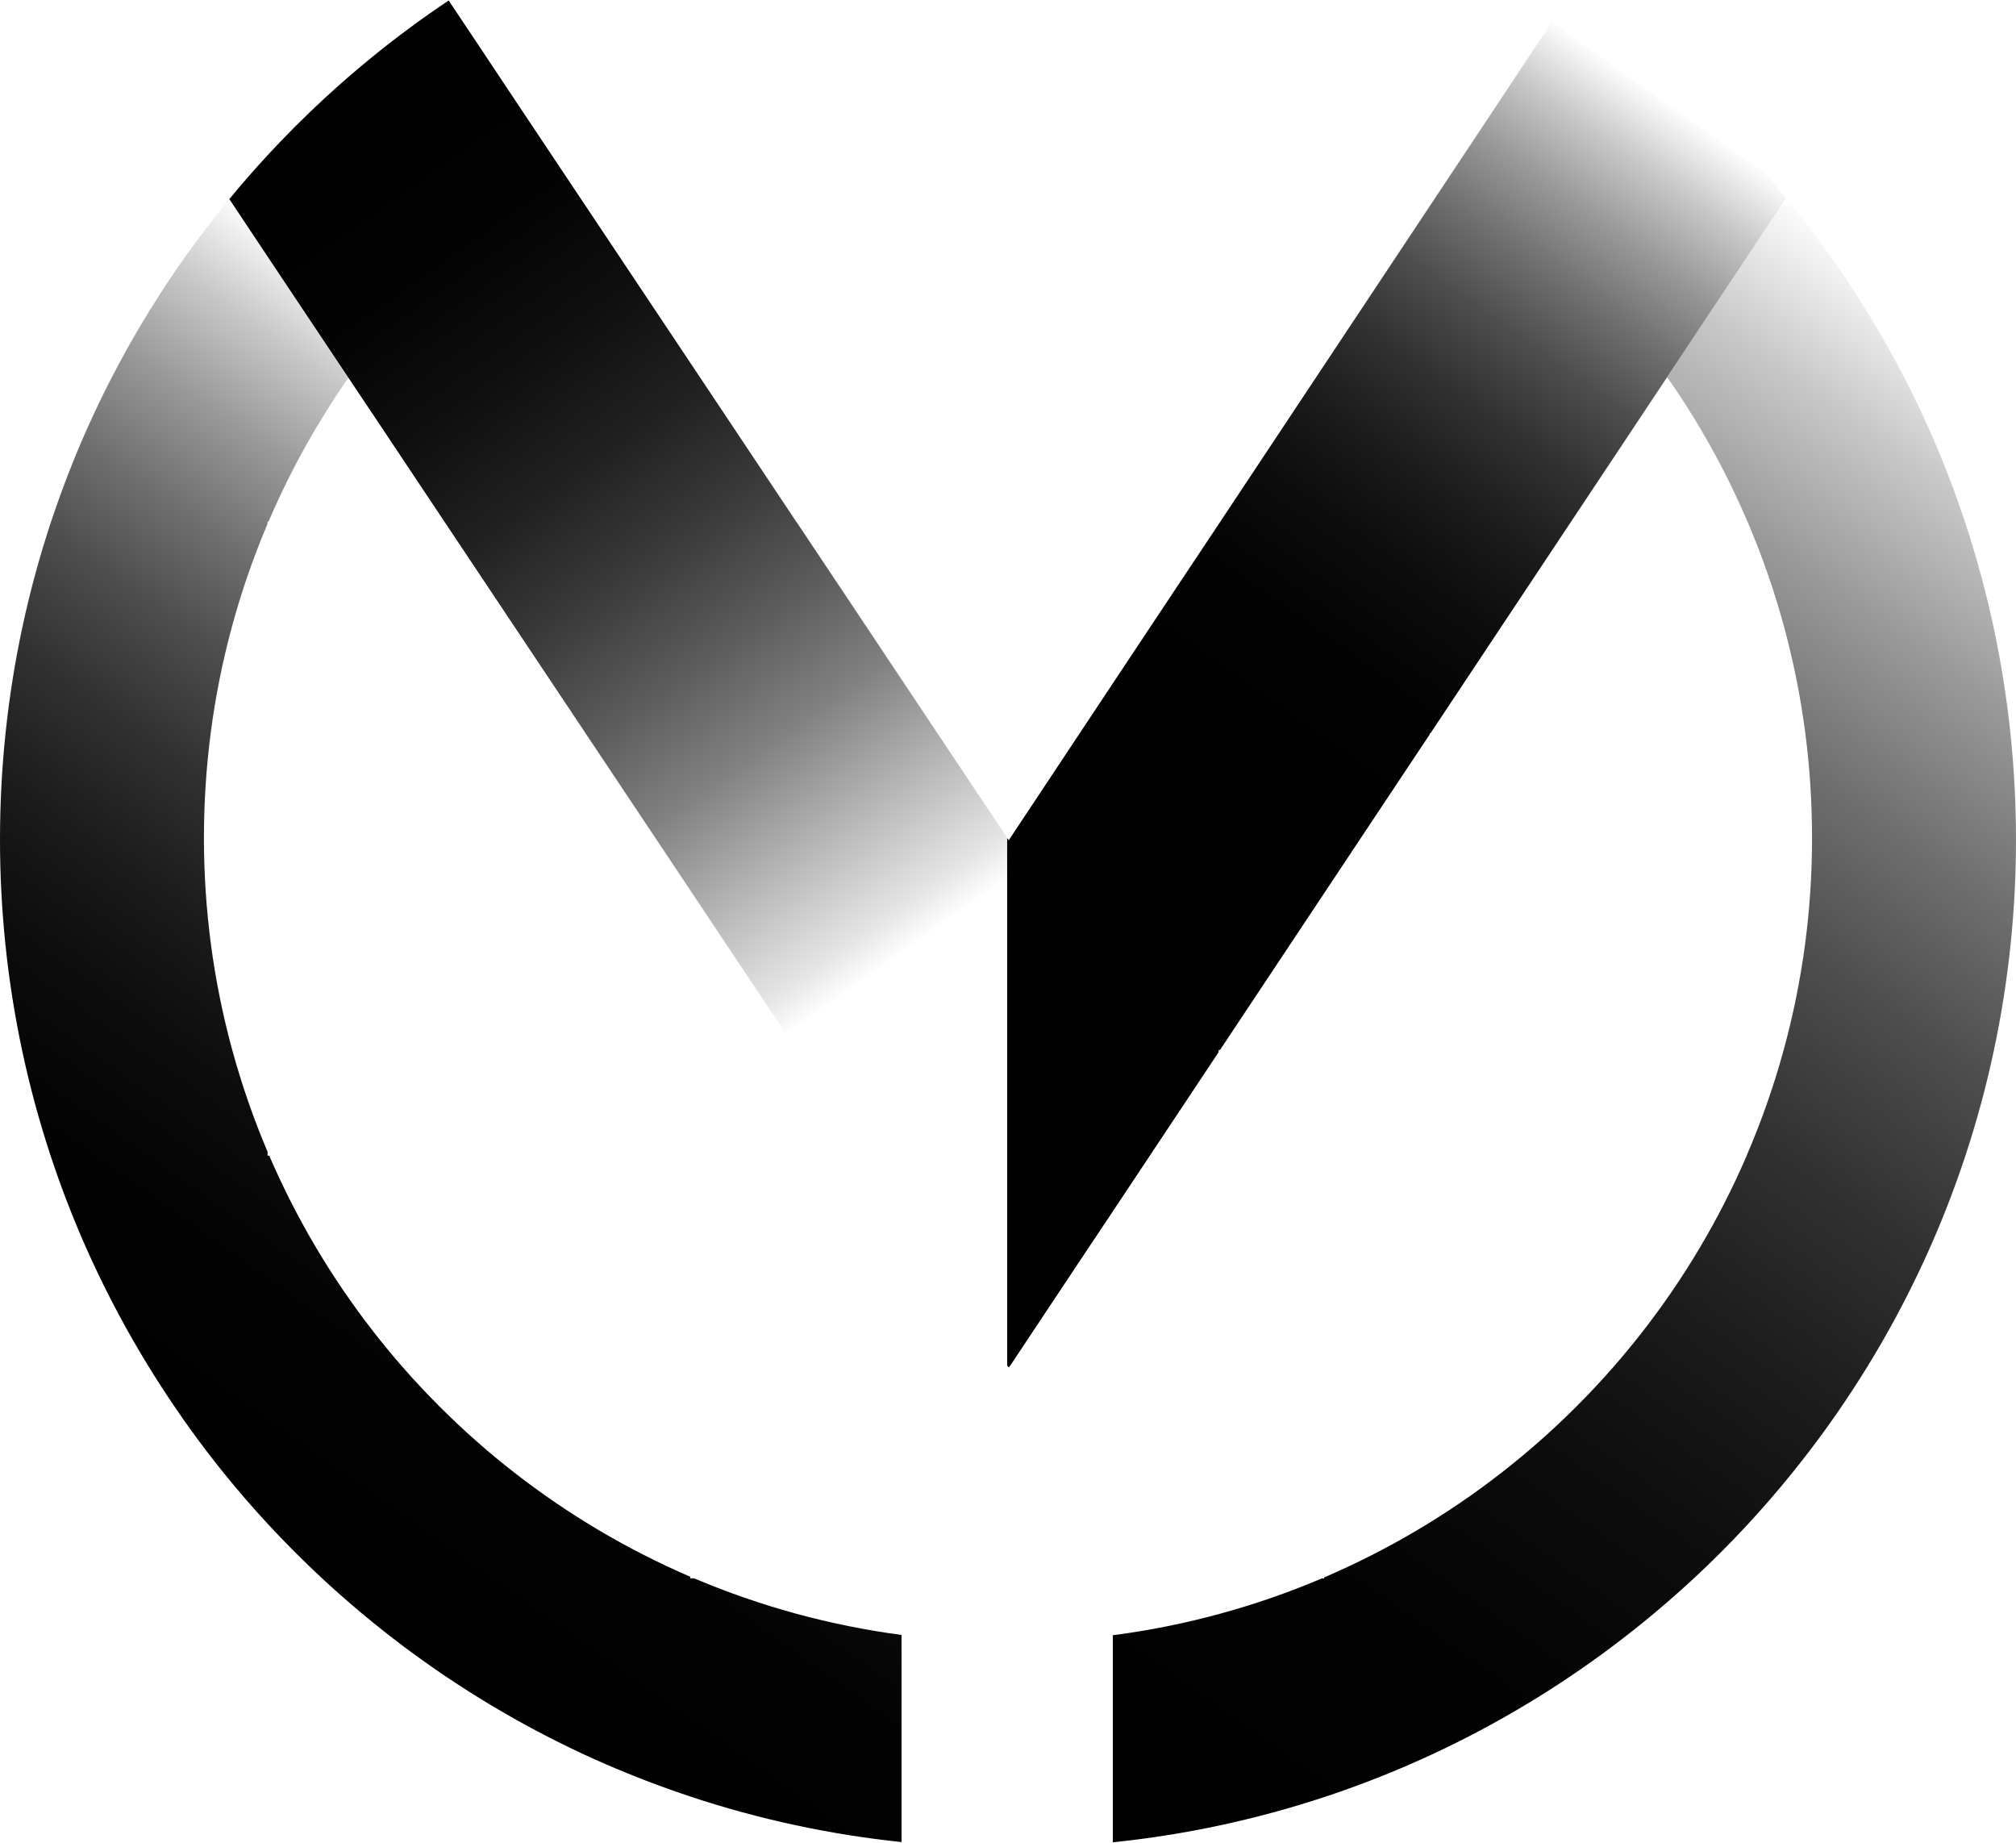
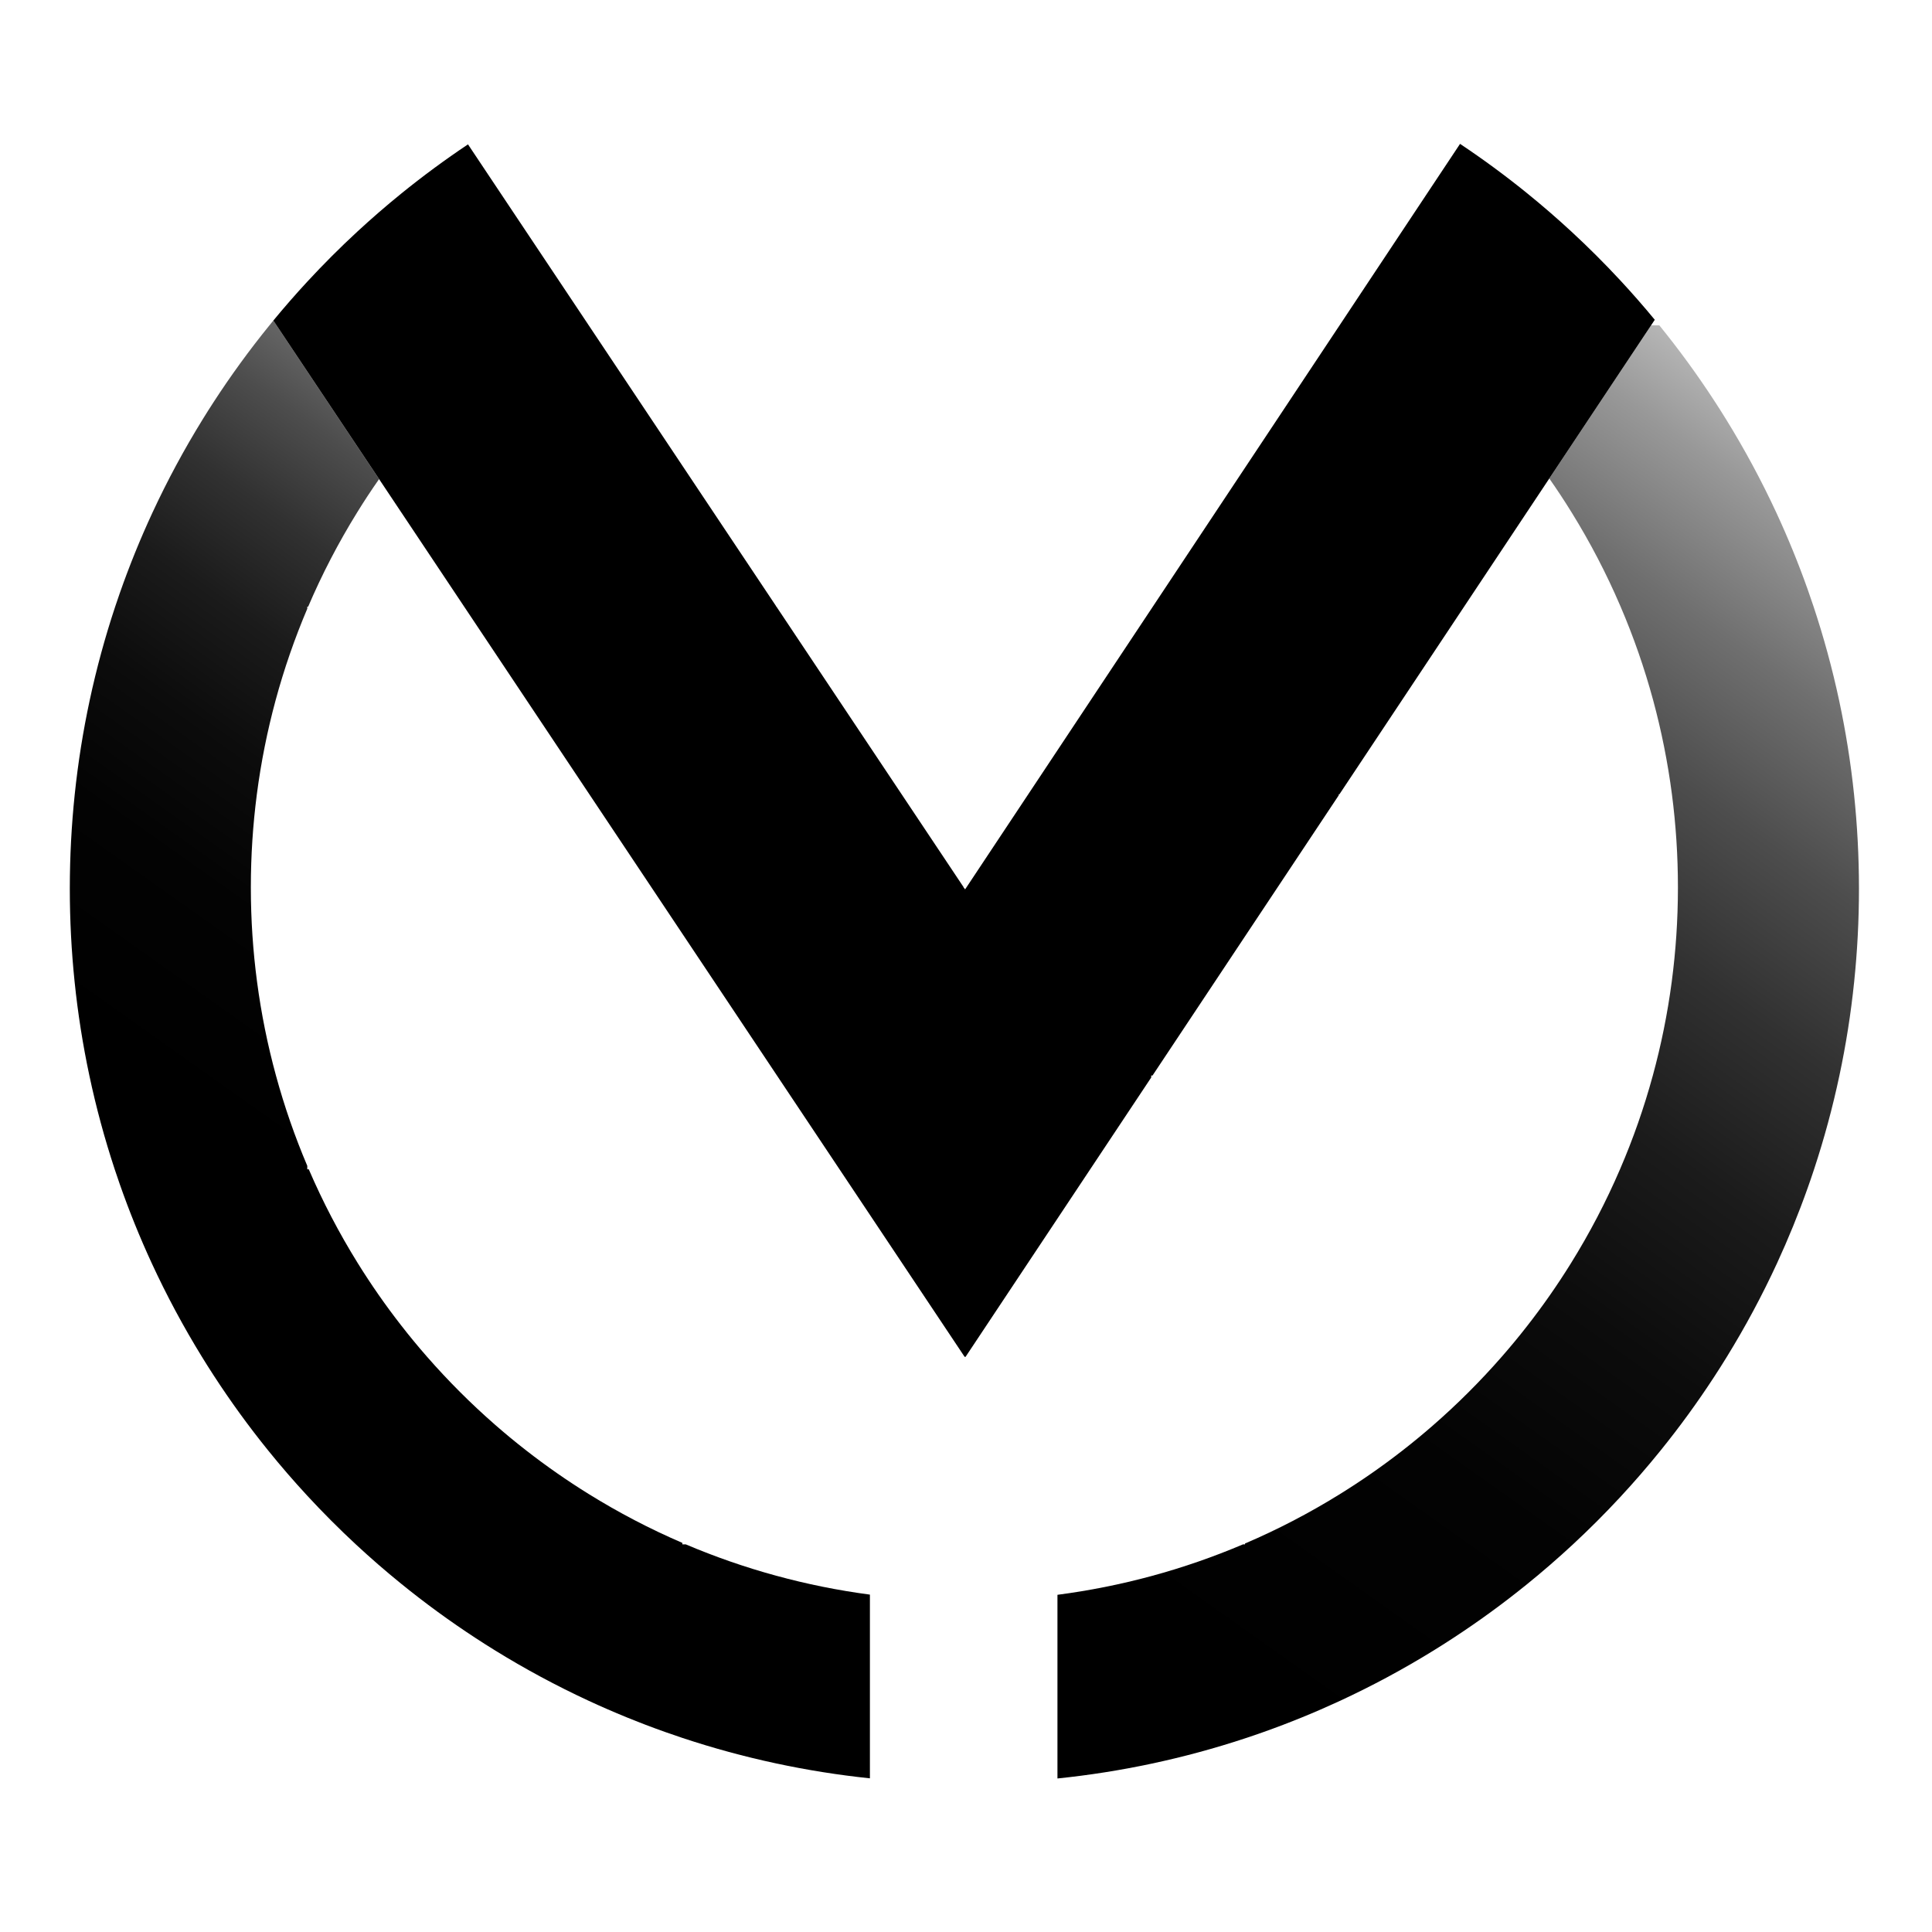
- <svg xmlns="http://www.w3.org/2000/svg" xmlns:xlink="http://www.w3.org/1999/xlink" id="Layer_1" data-name="Layer 1" viewBox="0 0 1265 1155.73">
-   <defs>
-     <style>.cls-1{fill:url(#linear-gradient);}.cls-2{fill:url(#linear-gradient-2);}.cls-3{fill:url(#linear-gradient-3);}.cls-4{fill:url(#linear-gradient-4);}</style>
-     <linearGradient id="linear-gradient" x1="184.16" y1="1050.87" x2="576.1" y2="498.1" gradientUnits="userSpaceOnUse">
-       <stop offset="0" />
-       <stop offset="0.2" stop-color="#030303" />
-       <stop offset="0.33" stop-color="#0c0c0c" />
-       <stop offset="0.44" stop-color="#1b1b1b" />
-       <stop offset="0.55" stop-color="#313131" />
-       <stop offset="0.65" stop-color="#4d4d4d" />
-       <stop offset="0.74" stop-color="#6f6f6f" />
-       <stop offset="0.83" stop-color="#989898" />
-       <stop offset="0.92" stop-color="#c8c8c8" />
-       <stop offset="1" stop-color="#fcfcfc" />
-       <stop offset="1" stop-color="#fff" />
-     </linearGradient>
-     <linearGradient id="linear-gradient-2" x1="732.62" y1="1246.79" x2="1359.76" y2="362.3" xlink:href="#linear-gradient" />
-     <linearGradient id="linear-gradient-3" x1="717.62" y1="828.85" x2="266.29" y2="191.53" gradientUnits="userSpaceOnUse">
-       <stop offset="0.21" stop-color="#fff" />
-       <stop offset="0.24" stop-color="#e6e6e6" />
-       <stop offset="0.33" stop-color="#b1b1b1" />
-       <stop offset="0.41" stop-color="#818181" />
-       <stop offset="0.5" stop-color="#5a5a5a" />
-       <stop offset="0.59" stop-color="#393939" />
-       <stop offset="0.68" stop-color="#202020" />
-       <stop offset="0.78" stop-color="#0e0e0e" />
-       <stop offset="0.88" stop-color="#030303" />
-       <stop offset="1" />
-     </linearGradient>
-     <linearGradient id="linear-gradient-4" x1="820.68" y1="582.46" x2="1108.63" y2="176.35" xlink:href="#linear-gradient" />
-   </defs>
-   <path class="cls-1" d="M615.06,1127.46v129.89a629.15,629.15,0,0,1-132.6-28.58q-6.18-2.05-12.31-4.23-27.6-9.81-54-22a629.93,629.93,0,0,1-66.3-35.7q-6.8-4.18-13.47-8.56a631.32,631.32,0,0,1-52.83-38.54q-16.46-13.35-32-27.76-17.82-16.55-34.33-34.41-14.31-15.48-27.57-31.89A630.16,630.16,0,0,1,151,972.28q-4.17-6.4-8.18-12.94A629.73,629.73,0,0,1,107.24,893Q94.67,865.8,84.66,837.21,82.83,832,81.1,826.74a629.32,629.32,0,0,1-28.35-132.6,638.6,638.6,0,0,1-3.39-65.8v-.5a639.68,639.68,0,0,1,3.49-66.3,629.15,629.15,0,0,1,28.58-132.6q1.57-4.76,3.23-9.47,10.17-29.09,23-56.83a629.93,629.93,0,0,1,35.7-66.3q3.71-6,7.56-11.94A633.5,633.5,0,0,1,190.5,230l2.76-3.39,2.26,3.39,21.74,32.59,22.49,33.71L268,338.73q-8.22,11.72-15.72,23.91a499.59,499.59,0,0,0-34.43,66.3h-.62v1.44a500.76,500.76,0,0,0-35.65,131.16,510.24,510.24,0,0,0-4.25,65.8v.5a508.7,508.7,0,0,0,4.38,66.3A501.68,501.68,0,0,0,217.26,824.3v2.44h1.05A503.86,503.86,0,0,0,283.56,937q8.88,11.43,18.43,22.33a507.72,507.72,0,0,0,47.87,47.87q10.89,9.54,22.33,18.43a503.86,503.86,0,0,0,110.27,65.25v1h2.44a501.68,501.68,0,0,0,130.16,35.52Z" transform="translate(-49.36 -101.72)" />
-   <path class="cls-2" d="M1314.36,627.84v.5a638.6,638.6,0,0,1-3.39,65.8,629.32,629.32,0,0,1-28.35,132.6q-2.2,6.69-4.56,13.31-9.61,27.08-21.58,53a629.73,629.73,0,0,1-35.54,66.3q-4.49,7.3-9.18,14.47a630.76,630.76,0,0,1-37.73,51.83q-13.72,17-28.57,33-16,17.28-33.33,33.33-16,14.83-33,28.57a630.76,630.76,0,0,1-51.83,37.73q-7.17,4.69-14.47,9.18a629.73,629.73,0,0,1-66.3,35.54q-25.89,11.94-53,21.58-6.62,2.36-13.31,4.56a629.32,629.32,0,0,1-132.6,28.35V1127.59a500.76,500.76,0,0,0,131.16-35.65h1.44v-.62a504.82,504.82,0,0,0,111.27-65.68q10.9-8.48,21.33-17.56a505.24,505.24,0,0,0,48.87-48.74q9-10.29,17.43-21.05a503.89,503.89,0,0,0,66.25-111.55h0v-.12A501.26,501.26,0,0,0,1182,694.14a508.7,508.7,0,0,0,4.38-66.3v-.5a510.24,510.24,0,0,0-4.25-65.8,503.73,503.73,0,0,0-13.22-66.3,497.86,497.86,0,0,0-23.05-66.3c-.12-.3-.24-.59-.38-.88a498.8,498.8,0,0,0-34-65.42q-7.64-12.4-16-24.32l27.89-42L1145.46,263l21.91-33h5.85a631.32,631.32,0,0,1,38.54,52.83q4.38,6.67,8.56,13.47a629.93,629.93,0,0,1,35.7,66.3q12.21,26.37,22,54,2.18,6.12,4.23,12.31a629.15,629.15,0,0,1,28.58,132.6A639.68,639.68,0,0,1,1314.36,627.84Z" transform="translate(-49.36 -101.72)" />
-   <path class="cls-3" d="M681.36,627.34v331L637.8,893,615.06,859l-21.49-32.21-44.23-66.3-.58-.87-43.64-65.43-22.66-34-21.57-32.34-44.23-66.3-.5-.75-43.73-65.55L349.86,461.4,328.2,428.94,284,362.64l-.42-.62L268,338.73l-28.28-42.39-22.49-33.71L195.52,230l-2.26-3.39q11.61-14.1,24-27.5,17-18.39,35.41-35.41,15-13.86,30.89-26.76,22.82-18.52,47.33-34.91l19,28.44L372,163.74l29.45,44.13,14.68,22V230h.11l44.24,66.3,21.95,32.9,22.28,33.4,44,66v.33H549l44.24,66.3L615.06,528l22.4,33.57Z" transform="translate(-49.36 -101.72)" />
-   <path class="cls-4" d="M1170,226.09l-2.62,3.95-21.91,33-22.16,33.34-27.89,42-16.17,24.32h-.08v.12l-44,66.18-22.32,33.59-21.74,32.71-44.06,66.3h-.5v.75L903,627.84l-22.74,34.21-21.32,32.09-44.06,66.3H814v1.38l-43.15,64.92-23.15,34.84L726.75,893l-44.06,66.3H682l-.67-1V627.84h.33l.67,1,.66-1,44-66.3,20.62-31.06,23.39-35.24L814,430.61l1.11-1.67,44-66.3,21.18-31.9,22.84-34.4,43.46-65.46.56-.84L962,207.68l29.17-43.94L1012.86,131l19.45-29.29q24.24,16.16,46.85,34.45,16.41,13.26,31.89,27.57,17.85,16.5,34.41,34.33Q1158.12,211.71,1170,226.09Z" transform="translate(-49.36 -101.72)" />
+ <svg xmlns="http://www.w3.org/2000/svg" version="1.1" id="Layer_1" x="0px" y="0px" viewBox="0 0 1366 1366" style="enable-background:new 0 0 1366 1366;" xml:space="preserve">
+   <style type="text/css">
+ 	.st0{fill:url(#SVGID_1_);}
+ 	.st1{fill:url(#SVGID_2_);}
+ </style>
+   <linearGradient id="SVGID_1_" gradientUnits="userSpaceOnUse" x1="296.341" y1="892.656" x2="688.279" y2="339.88">
+     <stop offset="0" style="stop-color:#000000" />
+     <stop offset="0.195" style="stop-color:#030303" />
+     <stop offset="0.329" style="stop-color:#0C0C0C" />
+     <stop offset="0.445" style="stop-color:#1B1B1B" />
+     <stop offset="0.55" style="stop-color:#313131" />
+     <stop offset="0.648" style="stop-color:#4D4D4D" />
+     <stop offset="0.741" style="stop-color:#6F6F6F" />
+     <stop offset="0.83" style="stop-color:#989898" />
+     <stop offset="0.915" style="stop-color:#C8C8C8" />
+     <stop offset="0.995" style="stop-color:#FCFCFC" />
+     <stop offset="1" style="stop-color:#FFFFFF" />
+   </linearGradient>
+   <path class="st0" d="M615.06,1127.46v129.89c-22.47-2.35-44.59-5.89-66.3-10.54c-22.57-4.83-44.69-10.87-66.3-18.04  c-4.12-1.37-8.23-2.78-12.31-4.23c-18.4-6.54-36.41-13.9-53.99-22.04c-22.87-10.61-45.01-22.53-66.3-35.7  c-4.53-2.79-9.02-5.64-13.47-8.56c-18.29-11.94-35.92-24.81-52.83-38.54c-10.97-8.9-21.63-18.16-31.97-27.76  c-11.88-11.03-23.33-22.51-34.33-34.41c-9.54-10.32-18.73-20.95-27.57-31.89c-13.81-17.07-26.74-34.88-38.73-53.36  c-2.78-4.27-5.51-8.59-8.18-12.94c-13.11-21.3-24.99-43.43-35.54-66.3c-8.38-18.16-15.92-36.79-22.58-55.83  c-1.22-3.48-2.41-6.97-3.56-10.47c-7.13-21.61-13.13-43.73-17.92-66.3c-4.62-21.71-8.12-43.83-10.43-66.3  c-2.24-21.63-3.39-43.58-3.39-65.8v-0.5c0.02-22.39,1.2-44.51,3.49-66.3c2.35-22.47,5.89-44.59,10.54-66.3  c4.83-22.57,10.87-44.69,18.04-66.3c1.05-3.17,2.13-6.33,3.23-9.47c6.78-19.39,14.48-38.35,23.04-56.83  c10.61-22.87,22.53-45.01,35.7-66.3c2.47-4.01,4.99-7.99,7.56-11.94c12.23-18.84,25.43-36.98,39.54-54.36  c0.92-1.14,1.84-2.27,2.76-3.39l2.26,3.39l21.74,32.59l22.49,33.71l28.28,42.39c-5.48,7.81-10.72,15.78-15.72,23.91  c-13.06,21.12-24.58,43.27-34.43,66.3h-0.62v1.44c-8.89,20.94-16.41,42.6-22.43,64.86c-5.83,21.56-10.27,43.7-13.22,66.3  c-2.8,21.54-4.25,43.5-4.25,65.8v0.5c0.02,22.48,1.51,44.61,4.38,66.3c2.99,22.61,7.48,44.74,13.37,66.3  c5.97,21.91,13.39,43.24,22.15,63.86v2.44h1.05c9.91,23.04,21.5,45.19,34.61,66.3c9.44,15.21,19.67,29.89,30.64,43.97  c5.92,7.62,12.07,15.07,18.43,22.33c14.87,17,30.87,33,47.87,47.87c7.26,6.36,14.71,12.51,22.33,18.43  c14.08,10.97,28.76,21.2,43.97,30.64c21.11,13.11,43.26,24.7,66.3,34.61v1.05h2.44c20.62,8.76,41.95,16.18,63.86,22.15  C570.32,1119.98,592.45,1124.47,615.06,1127.46z" />
+   <linearGradient id="SVGID_2_" gradientUnits="userSpaceOnUse" x1="806.254" y1="1142.938" x2="1433.388" y2="258.452">
+     <stop offset="0" style="stop-color:#000000" />
+     <stop offset="0.195" style="stop-color:#030303" />
+     <stop offset="0.329" style="stop-color:#0C0C0C" />
+     <stop offset="0.445" style="stop-color:#1B1B1B" />
+     <stop offset="0.55" style="stop-color:#313131" />
+     <stop offset="0.648" style="stop-color:#4D4D4D" />
+     <stop offset="0.741" style="stop-color:#6F6F6F" />
+     <stop offset="0.83" style="stop-color:#989898" />
+     <stop offset="0.915" style="stop-color:#C8C8C8" />
+     <stop offset="0.995" style="stop-color:#FCFCFC" />
+     <stop offset="1" style="stop-color:#FFFFFF" />
+   </linearGradient>
+   <path class="st1" d="M1314.36,627.84v0.5c0,22.22-1.15,44.17-3.39,65.8c-2.31,22.47-5.81,44.59-10.43,66.3  c-4.79,22.57-10.79,44.69-17.92,66.3c-1.47,4.46-2.99,8.9-4.56,13.31c-6.41,18.05-13.62,35.73-21.58,52.99  c-10.55,22.87-22.43,45-35.54,66.3c-2.99,4.87-6.05,9.69-9.18,14.47c-11.71,17.93-24.3,35.23-37.73,51.83  c-9.15,11.32-18.68,22.32-28.57,32.97c-10.69,11.52-21.81,22.64-33.33,33.33c-10.65,9.89-21.65,19.42-32.97,28.57  c-16.6,13.43-33.9,26.02-51.83,37.73c-4.78,3.13-9.6,6.19-14.47,9.18c-21.3,13.11-43.43,24.99-66.3,35.54  c-17.26,7.96-34.94,15.17-52.99,21.58c-4.41,1.57-8.85,3.09-13.31,4.56c-21.61,7.13-43.73,13.13-66.3,17.92  c-21.71,4.62-43.83,8.12-66.3,10.43v-129.86c22.6-2.95,44.74-7.39,66.3-13.22c22.26-6.02,43.92-13.54,64.86-22.43h1.44v-0.62  c23.03-9.85,45.18-21.37,66.3-34.43c15.57-9.6,30.58-20.04,44.97-31.25c7.27-5.65,14.38-11.51,21.33-17.56  c17.38-15.11,33.71-31.4,48.87-48.74c6-6.86,11.82-13.87,17.43-21.05c11.35-14.47,21.92-29.57,31.64-45.25  c13.11-21.11,24.7-43.26,34.61-66.3h0.05v-0.12c9.2-21.34,16.95-43.44,23.15-66.18c5.89-21.56,10.38-43.69,13.37-66.3  c2.87-21.69,4.36-43.82,4.38-66.3v-0.5c0-22.3-1.45-44.26-4.25-65.8c-2.95-22.6-7.39-44.74-13.22-66.3  c-6.16-22.78-13.88-44.92-23.05-66.3c-0.12-0.3-0.24-0.59-0.38-0.88c-9.76-22.72-21.16-44.57-34.05-65.42  c-5.09-8.27-10.43-16.38-16-24.32l27.89-41.98l22.16-33.34l21.91-32.96h5.85c13.73,16.91,26.6,34.54,38.54,52.83  c2.92,4.45,5.77,8.94,8.56,13.47c13.17,21.29,25.09,43.43,35.7,66.3c8.14,17.58,15.5,35.59,22.04,53.99  c1.45,4.08,2.86,8.19,4.23,12.31c7.17,21.61,13.21,43.73,18.04,66.3c4.65,21.71,8.19,43.83,10.54,66.3  C1313.16,583.33,1314.34,605.45,1314.36,627.84z" />
+   <path d="M681.36,627.34v331l-43.56-65.3l-22.74-34.09l-21.49-32.21l-44.23-66.3l-0.58-0.87l-43.64-65.43l-22.66-33.96l-21.57-32.34  l-44.23-66.3l-0.5-0.75l-43.73-65.55l-22.57-33.84l-21.66-32.46l-44.22-66.3l-0.42-0.62l-15.53-23.29l-28.28-42.39l-22.49-33.71  l-21.74-32.59l-2.26-3.39c7.74-9.4,15.74-18.57,24-27.5c11.33-12.26,23.15-24.08,35.41-35.41c10-9.24,20.3-18.17,30.89-26.76  c15.21-12.35,31-24,47.33-34.91l18.97,28.44l22.17,33.23l29.45,44.13l14.68,22v0.17h0.11l44.24,66.3l21.95,32.9l22.28,33.4  l44.02,65.97v0.33h0.22l44.24,66.3l21.84,32.73l22.4,33.57L681.36,627.34z" />
+   <path d="M1169.99,226.09l-2.62,3.95L1145.46,263l-22.16,33.34l-27.89,41.98l-16.17,24.32h-0.08v0.12l-43.98,66.18l-22.32,33.59  l-21.74,32.71l-44.06,66.3h-0.5v0.75L903,627.84l-22.74,34.21l-21.32,32.09l-44.06,66.3h-0.92v1.38l-43.15,64.92l-23.15,34.84  l-20.91,31.46l-44.06,66.3h-0.66l-0.67-1v-330.5h0.33l0.67,1l0.66-1l44.02-66.3l20.62-31.06l23.39-35.24l42.91-64.63l1.11-1.67  l44.01-66.3l21.18-31.9l22.84-34.4l43.46-65.46l0.56-0.84l14.84-22.36l29.17-43.94l21.73-32.73l19.45-29.29  c16.16,10.77,31.79,22.27,46.85,34.45c10.94,8.84,21.57,18.03,31.89,27.57c11.9,11,23.38,22.45,34.41,34.33  C1153.9,207.16,1162.09,216.51,1169.99,226.09z" />
</svg>
